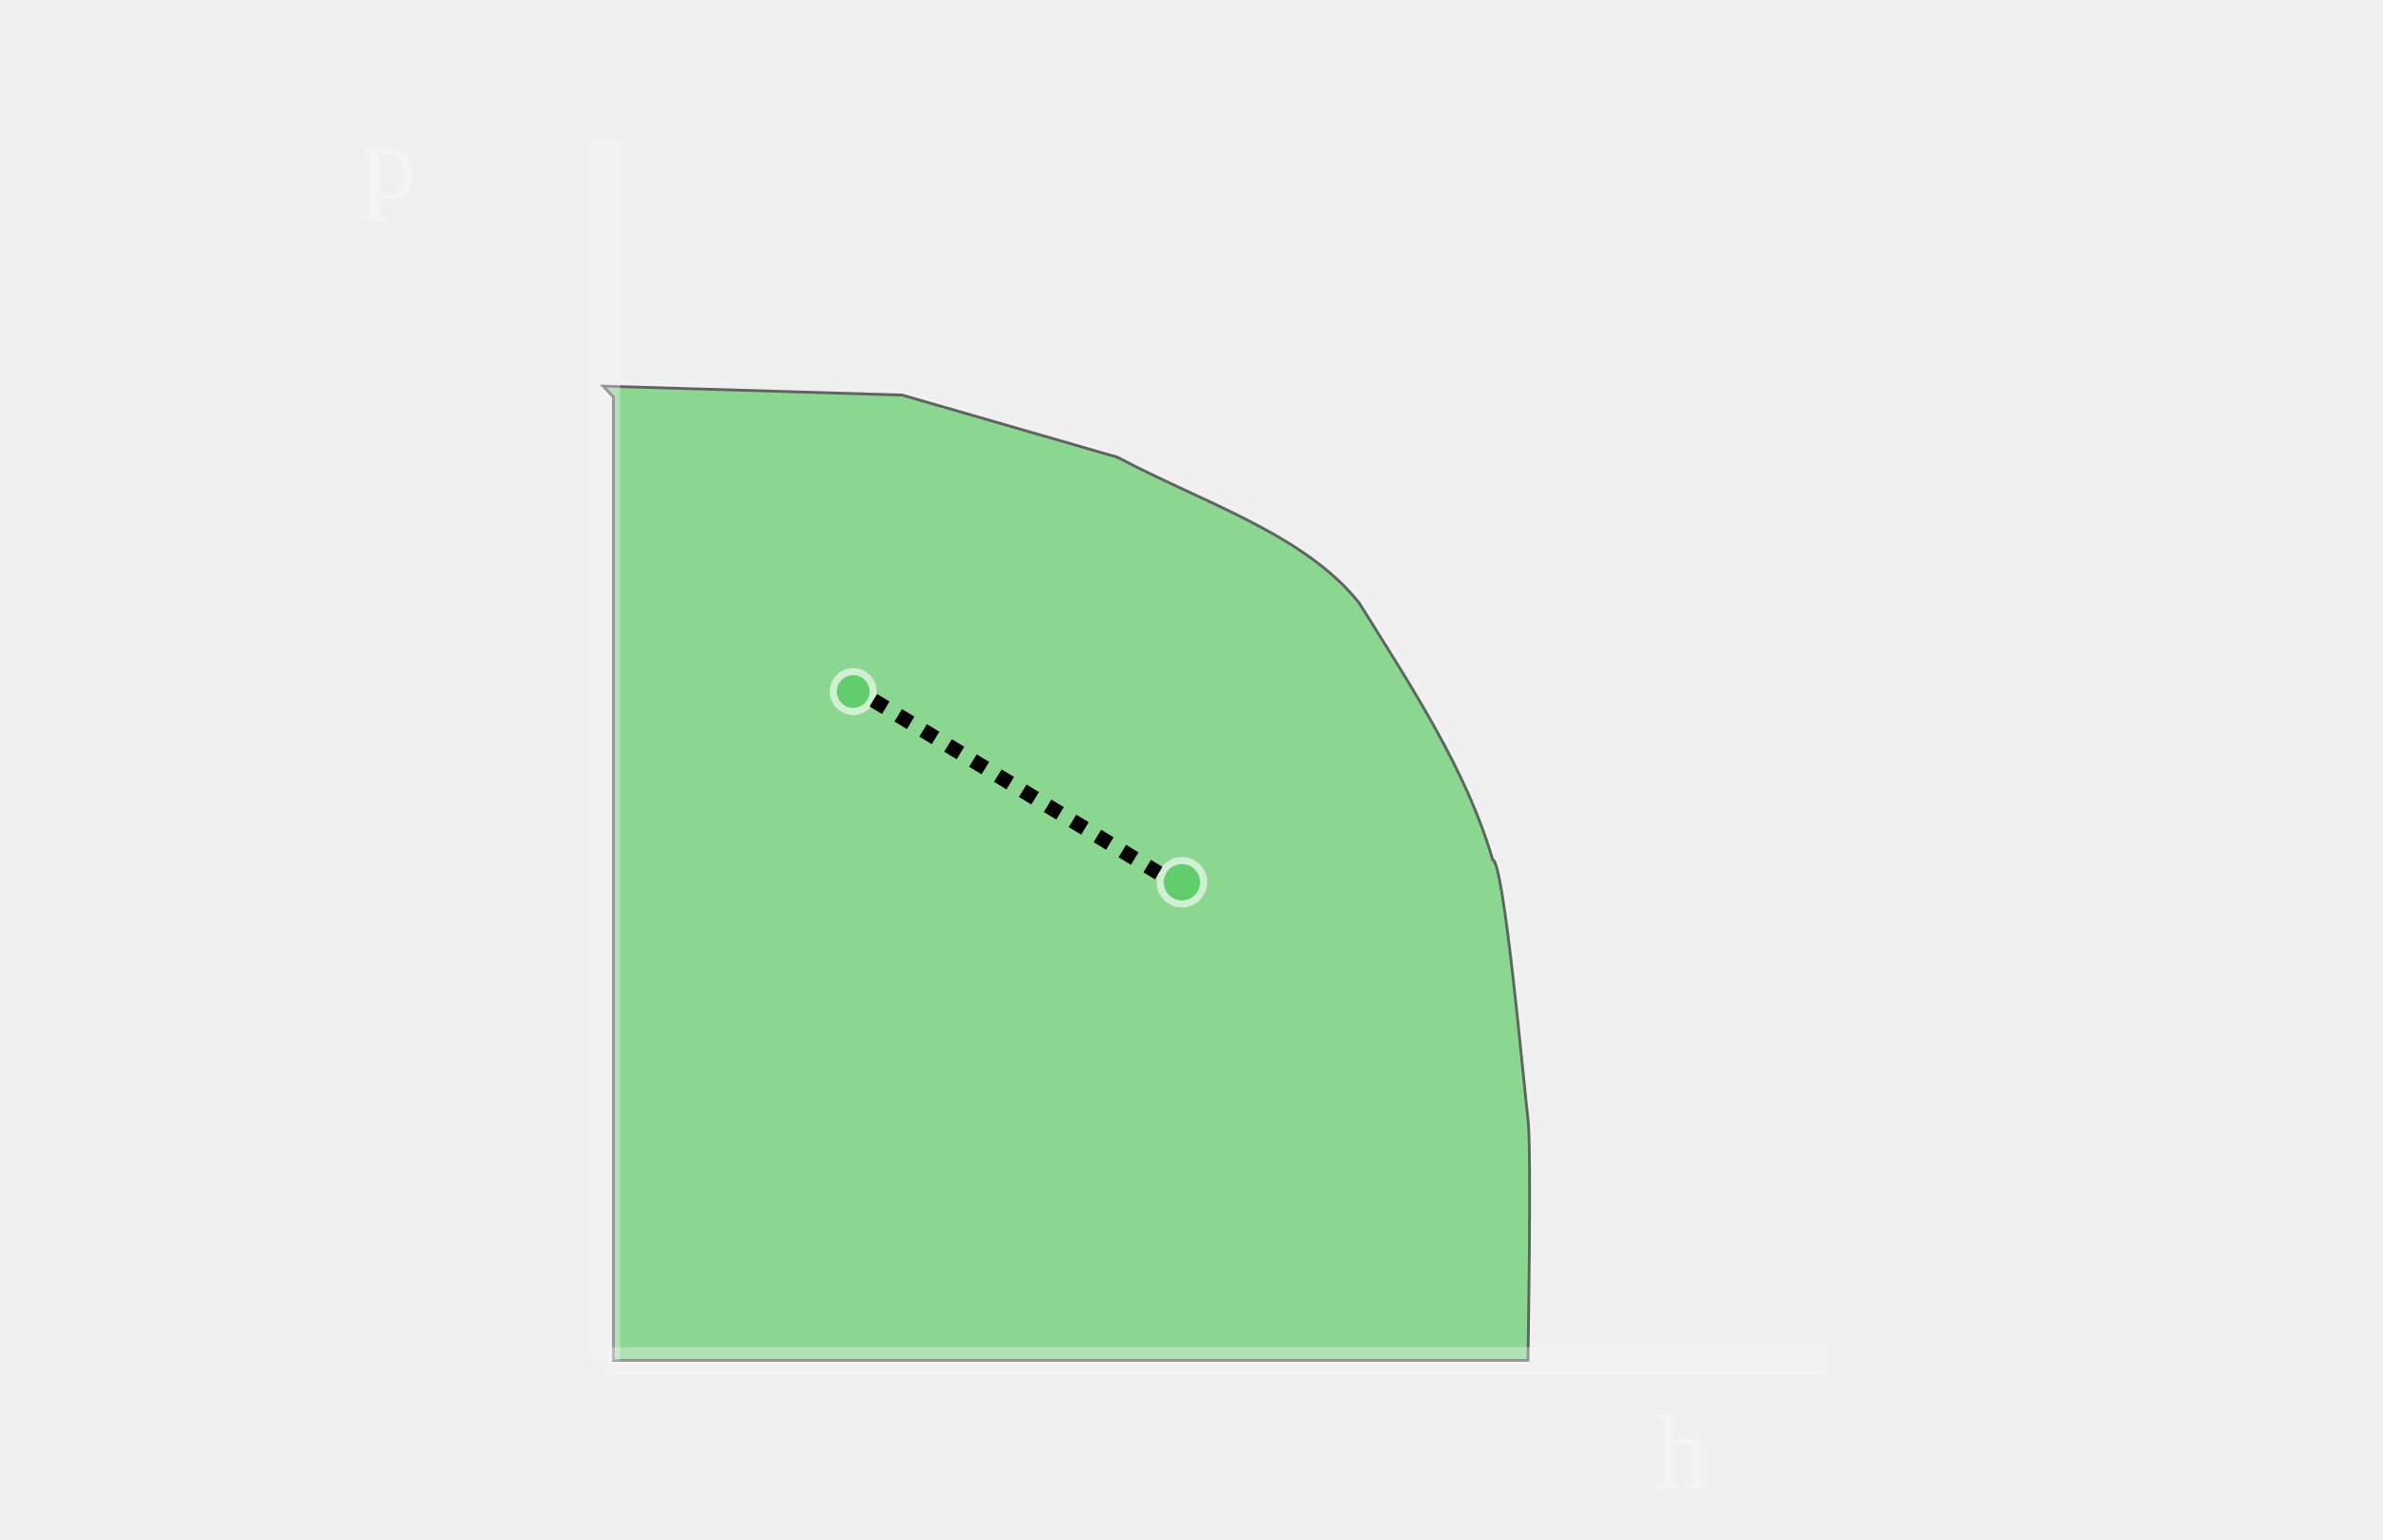
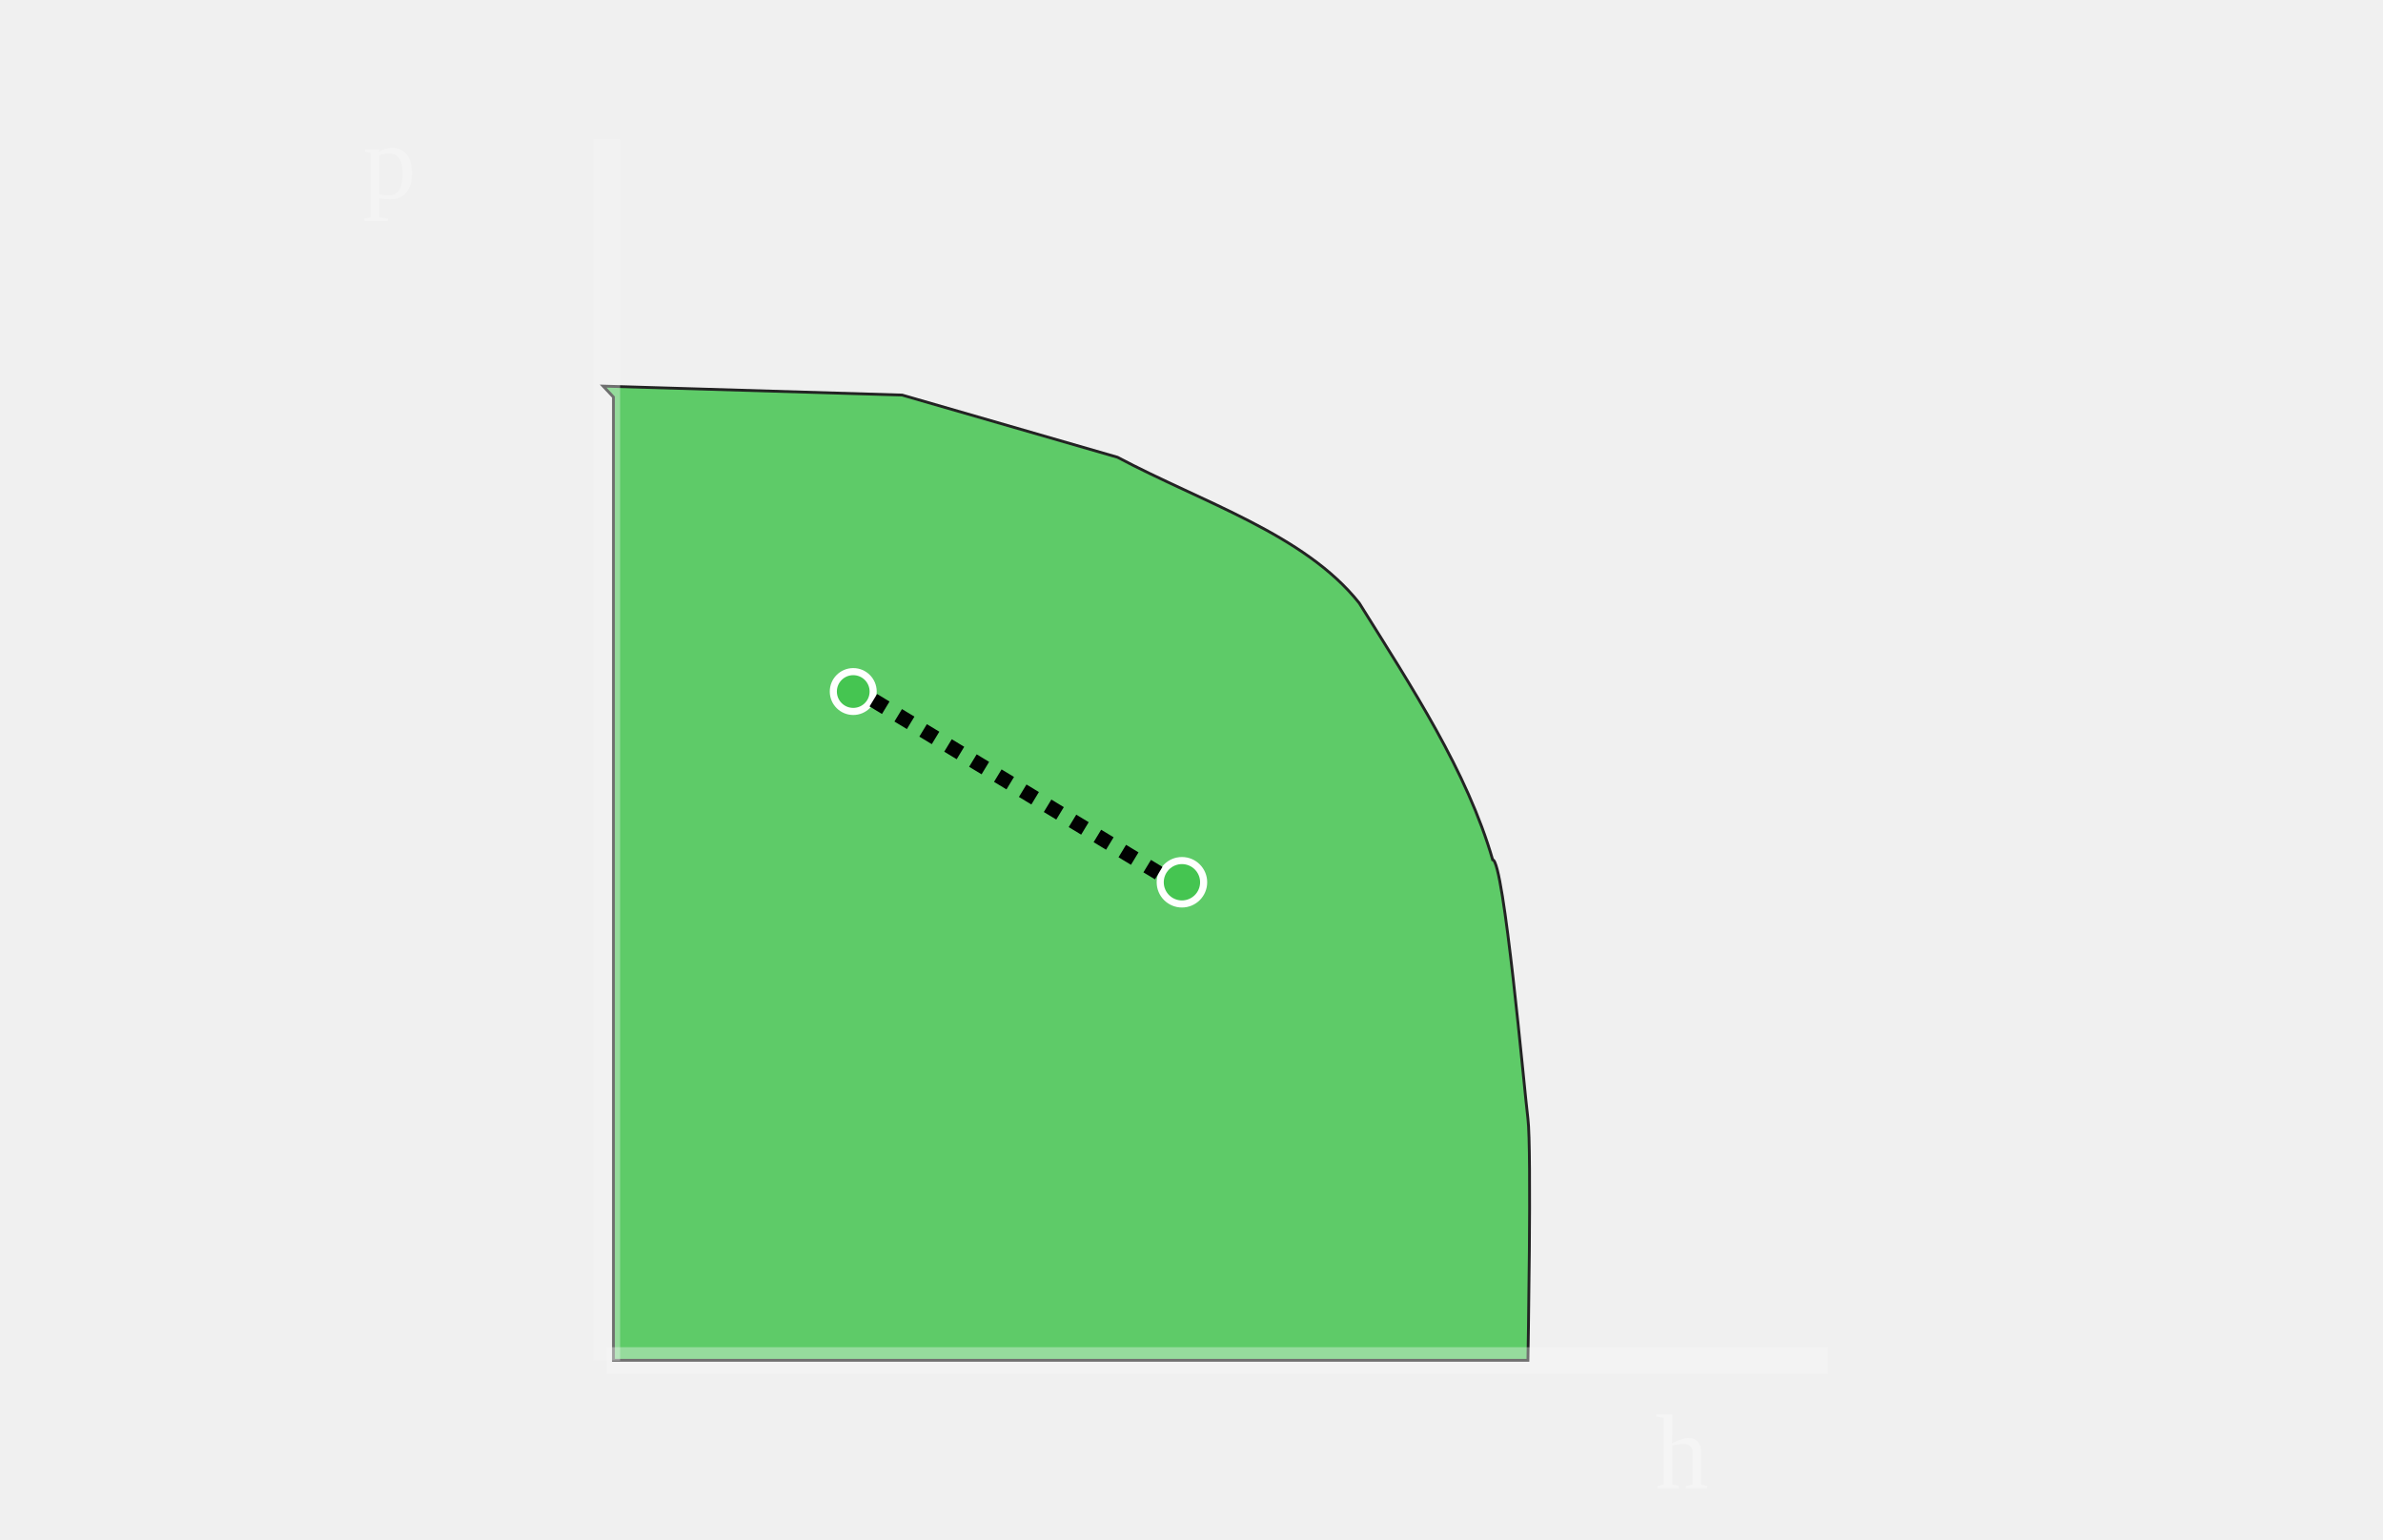
<svg xmlns="http://www.w3.org/2000/svg" width="844.607" height="545.63" viewBox="0 0 223.469 144.365" version="1.1" id="svg211">
  <defs id="defs208">
    <marker style="overflow:visible;" id="Arrow2Lend" refX="0.0" refY="0.0" orient="auto">
      <path transform="scale(1.1) rotate(180) translate(1,0)" d="M 8.719,4.034 L -2.207,0.016 L 8.719,-4.002 C 6.973,-1.63 6.983,1.616 8.719,4.034 z " style="fill-rule:evenodd;fill:context-stroke;stroke-width:0.625;stroke-linejoin:round;" id="path42699" />
    </marker>
    <marker style="overflow:visible" id="marker62969" refX="0.0" refY="0.0" orient="auto">
      <path transform="scale(0.8) translate(-6,0)" style="fill-rule:evenodd;fill:context-fill;stroke:context-stroke;stroke-width:1.0pt" d="M 5.77,0.0 L -2.88,5.0 L -2.88,-5.0 L 5.77,0.0 z " id="path62967" />
    </marker>
    <marker style="overflow:visible" id="marker62959" refX="0.0" refY="0.0" orient="auto">
      <path transform="scale(0.8) translate(12.5,0)" style="fill-rule:evenodd;fill:context-stroke;stroke:context-stroke;stroke-width:1.0pt" d="M 0.0,0.0 L 5.0,-5.0 L -12.5,0.0 L 5.0,5.0 L 0.0,0.0 z " id="path17092" />
    </marker>
    <marker style="overflow:visible" id="TriangleOutL" refX="0" refY="0" orient="auto">
      <path transform="scale(0.8)" style="fill:context-stroke;fill-rule:evenodd;stroke:context-stroke;stroke-width:1pt" d="M 5.77,0 -2.88,5 V -5 Z" id="path17234" />
    </marker>
    <marker style="overflow:visible" id="EmptyTriangleOutL" refX="0" refY="0" orient="auto">
      <path transform="matrix(0.8,0,0,0.8,-4.8,0)" style="fill:context-fill;fill-rule:evenodd;stroke:context-stroke;stroke-width:1pt" d="M 5.77,0 -2.88,5 V -5 Z" id="path17252" />
    </marker>
    <marker orient="auto" refY="0" refX="0" id="Arrow1Send" style="overflow:visible">
      <path id="path1590" d="M 0,0 5,-5 -12.5,0 5,5 Z" style="fill:#484d49;fill-opacity:0.457;fill-rule:evenodd;stroke:#484d49;stroke-width:1pt;stroke-opacity:0.457" transform="matrix(-0.2,0,0,-0.2,-1.2,0)" />
    </marker>
    <marker orient="auto" refY="0" refX="0" id="Arrow1Mend" style="overflow:visible">
      <path id="path1584" d="M 0,0 5,-5 -12.5,0 5,5 Z" style="fill:#000000;fill-opacity:1;fill-rule:evenodd;stroke:#000000;stroke-width:1pt;stroke-opacity:1" transform="matrix(-0.4,0,0,-0.4,-4,0)" />
    </marker>
    <marker orient="auto" refY="0" refX="0" id="Arrow1Lstart" style="overflow:visible">
      <path id="path1575" d="M 0,0 5,-5 -12.5,0 5,5 Z" style="fill:#000000;fill-opacity:1;fill-rule:evenodd;stroke:#000000;stroke-width:1pt;stroke-opacity:1" transform="matrix(0.8,0,0,0.8,10,0)" />
    </marker>
    <style type="text/css" id="current-color-scheme">
      .ColorScheme-Text {
        color:#4d4d4d;
      }
      </style>
    <marker style="overflow:visible" id="TriangleOutL-7" refX="0" refY="0" orient="auto">
      <path transform="scale(0.8)" style="fill:context-stroke;fill-rule:evenodd;stroke:context-stroke;stroke-width:1pt" d="M 5.77,0 -2.88,5 V -5 Z" id="path17234-6" />
    </marker>
    <marker style="overflow:visible" id="TriangleOutL-6" refX="0" refY="0" orient="auto">
      <path transform="scale(0.8)" style="fill:context-stroke;fill-rule:evenodd;stroke:context-stroke;stroke-width:1pt" d="M 5.77,0 -2.88,5 V -5 Z" id="path17234-2" />
    </marker>
    <marker style="overflow:visible" refX="0" refY="0" orient="auto" id="marker1553495298216058387">
      <path transform="scale(-0.6)" d="M 8.719,4.034 -2.207,0.016 8.719,-4.002 c -1.745,2.372 -1.735,5.617 -6e-7,8.035 z" style="fill:#ffffff;fill-opacity:1;fill-rule:evenodd;stroke:#cd2222;stroke-width:0.625;stroke-linejoin:round;stroke-opacity:1" id="path4726" />
    </marker>
    <marker style="overflow:visible" refX="0" refY="0" orient="auto" id="marker1553417629703916899">
      <path transform="scale(-0.6)" d="M 8.719,4.034 -2.207,0.016 8.719,-4.002 c -1.745,2.372 -1.735,5.617 -6e-7,8.035 z" style="fill:#ffffff;fill-opacity:1;fill-rule:evenodd;stroke:#cd2222;stroke-width:0.625;stroke-linejoin:round;stroke-opacity:1" id="path4732" />
    </marker>
    <marker style="overflow:visible" refX="0" refY="0" orient="auto" id="marker1553417629703916899-7">
      <path transform="scale(-0.6)" d="M 8.719,4.034 -2.207,0.016 8.719,-4.002 c -1.745,2.372 -1.735,5.617 -6e-7,8.035 z" style="fill:#ffffff;fill-opacity:1;fill-rule:evenodd;stroke:#cd2222;stroke-width:0.625;stroke-linejoin:round;stroke-opacity:1" id="path4732-2" />
    </marker>
    <marker style="overflow:visible" refX="0" refY="0" orient="auto" id="marker15539562149766756378">
      <path transform="scale(-0.6)" d="M 8.719,4.034 -2.207,0.016 8.719,-4.002 c -1.745,2.372 -1.735,5.617 -6e-7,8.035 z" style="fill:#ffffff;fill-opacity:1;fill-rule:evenodd;stroke:#cd2222;stroke-width:0.625;stroke-linejoin:round;stroke-opacity:1" id="path4735" />
    </marker>
    <marker style="overflow:visible" refX="0" refY="0" orient="auto" id="marker1553506919828493227">
      <path transform="scale(-0.6)" d="M 8.719,4.034 -2.207,0.016 8.719,-4.002 c -1.745,2.372 -1.735,5.617 -6e-7,8.035 z" style="fill:#ffffff;fill-opacity:1;fill-rule:evenodd;stroke:#cd2222;stroke-width:0.625;stroke-linejoin:round;stroke-opacity:1" id="path4723" />
    </marker>
    <marker style="overflow:visible" refX="0" refY="0" orient="auto" id="marker1553506919828493227-4">
      <path transform="scale(-0.6)" d="M 8.719,4.034 -2.207,0.016 8.719,-4.002 c -1.745,2.372 -1.735,5.617 -6e-7,8.035 z" style="fill:#ffffff;fill-opacity:1;fill-rule:evenodd;stroke:#cd2222;stroke-width:0.625;stroke-linejoin:round;stroke-opacity:1" id="path4723-3" />
    </marker>
    <marker style="overflow:visible" refX="0" refY="0" orient="auto" id="marker1553506919828493227-4-6">
      <path transform="scale(-0.6)" d="M 8.719,4.034 -2.207,0.016 8.719,-4.002 c -1.745,2.372 -1.735,5.617 -6e-7,8.035 z" style="fill:#ffffff;fill-opacity:1;fill-rule:evenodd;stroke:#cd2222;stroke-width:0.625;stroke-linejoin:round;stroke-opacity:1" id="path4723-3-4" />
    </marker>
    <marker style="overflow:visible" refX="0" refY="0" orient="auto" id="marker1553352461937877444">
      <path transform="scale(-0.6)" d="M 8.719,4.034 -2.207,0.016 8.719,-4.002 c -1.745,2.372 -1.735,5.617 -6e-7,8.035 z" style="fill:#ffffff;fill-opacity:1;fill-rule:evenodd;stroke:#cd2222;stroke-width:0.625;stroke-linejoin:round;stroke-opacity:1" id="path4720" />
    </marker>
    <marker style="overflow:visible" refX="0" refY="0" orient="auto" id="marker15531871865674093383">
      <path transform="scale(-0.6)" d="M 8.719,4.034 -2.207,0.016 8.719,-4.002 c -1.745,2.372 -1.735,5.617 -6e-7,8.035 z" style="fill:#ffffff;fill-opacity:1;fill-rule:evenodd;stroke:#cd2222;stroke-width:0.625;stroke-linejoin:round;stroke-opacity:1" id="path4729" />
    </marker>
    <marker style="overflow:visible" refX="0" refY="0" orient="auto" id="marker1553506919828493227-0">
      <path transform="scale(-0.6)" d="M 8.719,4.034 -2.207,0.016 8.719,-4.002 c -1.745,2.372 -1.735,5.617 -6e-7,8.035 z" style="fill:#ffffff;fill-opacity:1;fill-rule:evenodd;stroke:#cd2222;stroke-width:0.625;stroke-linejoin:round;stroke-opacity:1" id="path4723-9" />
    </marker>
    <marker style="overflow:visible" refX="0" refY="0" orient="auto" id="marker1553506919828493227-0-6">
      <path transform="scale(-0.6)" d="M 8.719,4.034 -2.207,0.016 8.719,-4.002 c -1.745,2.372 -1.735,5.617 -6e-7,8.035 z" style="fill:#ffffff;fill-opacity:1;fill-rule:evenodd;stroke:#cd2222;stroke-width:0.625;stroke-linejoin:round;stroke-opacity:1" id="path4723-9-0" />
    </marker>
    <marker style="overflow:visible" refX="0" refY="0" orient="auto" id="marker1553506919828493227-0-6-2">
      <path transform="scale(-0.6)" d="M 8.719,4.034 -2.207,0.016 8.719,-4.002 c -1.745,2.372 -1.735,5.617 -6e-7,8.035 z" style="fill:#ffffff;fill-opacity:1;fill-rule:evenodd;stroke:#cd2222;stroke-width:0.625;stroke-linejoin:round;stroke-opacity:1" id="path4723-9-0-6" />
    </marker>
    <marker style="overflow:visible" refX="0" refY="0" orient="auto" id="marker1553506919828493227-0-6-2-2">
      <path transform="scale(-0.6)" d="M 8.719,4.034 -2.207,0.016 8.719,-4.002 c -1.745,2.372 -1.735,5.617 -6e-7,8.035 z" style="fill:#ffffff;fill-opacity:1;fill-rule:evenodd;stroke:#cd2222;stroke-width:0.625;stroke-linejoin:round;stroke-opacity:1" id="path4723-9-0-6-0" />
    </marker>
    <marker style="overflow:visible" refX="0" refY="0" orient="auto" id="marker1553506919828493227-0-6-2-3">
      <path transform="scale(-0.6)" d="M 8.719,4.034 -2.207,0.016 8.719,-4.002 c -1.745,2.372 -1.735,5.617 -6e-7,8.035 z" style="fill:#ffffff;fill-opacity:1;fill-rule:evenodd;stroke:#cd2222;stroke-width:0.625;stroke-linejoin:round;stroke-opacity:1" id="path4723-9-0-6-7" />
    </marker>
    <marker style="overflow:visible" refX="0" refY="0" orient="auto" id="marker1553506919828493227-0-6-2-9">
      <path transform="scale(-0.6)" d="M 8.719,4.034 -2.207,0.016 8.719,-4.002 c -1.745,2.372 -1.735,5.617 -6e-7,8.035 z" style="fill:#ffffff;fill-opacity:1;fill-rule:evenodd;stroke:#cd2222;stroke-width:0.625;stroke-linejoin:round;stroke-opacity:1" id="path4723-9-0-6-2" />
    </marker>
    <marker style="overflow:visible" refX="0" refY="0" orient="auto" id="marker1553506919828493227-0-6-2-9-9">
      <path transform="scale(-0.6)" d="M 8.719,4.034 -2.207,0.016 8.719,-4.002 c -1.745,2.372 -1.735,5.617 -6e-7,8.035 z" style="fill:#ffffff;fill-opacity:1;fill-rule:evenodd;stroke:#cd2222;stroke-width:0.625;stroke-linejoin:round;stroke-opacity:1" id="path4723-9-0-6-2-7" />
    </marker>
    <marker style="overflow:visible" refX="0" refY="0" orient="auto" id="marker1553506919828493227-0-6-2-9-6">
      <path transform="scale(-0.6)" d="M 8.719,4.034 -2.207,0.016 8.719,-4.002 c -1.745,2.372 -1.735,5.617 -6e-7,8.035 z" style="fill:#ffffff;fill-opacity:1;fill-rule:evenodd;stroke:#cd2222;stroke-width:0.625;stroke-linejoin:round;stroke-opacity:1" id="path4723-9-0-6-2-1" />
    </marker>
    <marker style="overflow:visible" refX="0" refY="0" orient="auto" id="marker1553506919828493227-0-6-2-9-6-9">
      <path transform="scale(-0.6)" d="M 8.719,4.034 -2.207,0.016 8.719,-4.002 c -1.745,2.372 -1.735,5.617 -6e-7,8.035 z" style="fill:#ffffff;fill-opacity:1;fill-rule:evenodd;stroke:#cd2222;stroke-width:0.625;stroke-linejoin:round;stroke-opacity:1" id="path4723-9-0-6-2-1-3" />
    </marker>
    <marker style="overflow:visible" refX="0" refY="0" orient="auto" id="marker1553506919828493227-0-3">
      <path transform="scale(-0.6)" d="M 8.719,4.034 -2.207,0.016 8.719,-4.002 c -1.745,2.372 -1.735,5.617 -6e-7,8.035 z" style="fill:#ffffff;fill-opacity:1;fill-rule:evenodd;stroke:#cd2222;stroke-width:0.625;stroke-linejoin:round;stroke-opacity:1" id="path4723-9-6" />
    </marker>
    <marker style="overflow:visible" refX="0" refY="0" orient="auto" id="marker1553506919828493227-0-6-0">
      <path transform="scale(-0.6)" d="M 8.719,4.034 -2.207,0.016 8.719,-4.002 c -1.745,2.372 -1.735,5.617 -6e-7,8.035 z" style="fill:#ffffff;fill-opacity:1;fill-rule:evenodd;stroke:#cd2222;stroke-width:0.625;stroke-linejoin:round;stroke-opacity:1" id="path4723-9-0-62" />
    </marker>
    <marker style="overflow:visible" refX="0" refY="0" orient="auto" id="marker1553506919828493227-0-6-2-6">
      <path transform="scale(-0.6)" d="M 8.719,4.034 -2.207,0.016 8.719,-4.002 c -1.745,2.372 -1.735,5.617 -6e-7,8.035 z" style="fill:#ffffff;fill-opacity:1;fill-rule:evenodd;stroke:#cd2222;stroke-width:0.625;stroke-linejoin:round;stroke-opacity:1" id="path4723-9-0-6-1" />
    </marker>
    <marker style="overflow:visible" refX="0" refY="0" orient="auto" id="marker1553506919828493227-0-6-2-2-8">
      <path transform="scale(-0.6)" d="M 8.719,4.034 -2.207,0.016 8.719,-4.002 c -1.745,2.372 -1.735,5.617 -6e-7,8.035 z" style="fill:#ffffff;fill-opacity:1;fill-rule:evenodd;stroke:#cd2222;stroke-width:0.625;stroke-linejoin:round;stroke-opacity:1" id="path4723-9-0-6-0-7" />
    </marker>
    <marker style="overflow:visible" refX="0" refY="0" orient="auto" id="marker1553506919828493227-0-6-2-3-9">
      <path transform="scale(-0.6)" d="M 8.719,4.034 -2.207,0.016 8.719,-4.002 c -1.745,2.372 -1.735,5.617 -6e-7,8.035 z" style="fill:#ffffff;fill-opacity:1;fill-rule:evenodd;stroke:#cd2222;stroke-width:0.625;stroke-linejoin:round;stroke-opacity:1" id="path4723-9-0-6-7-2" />
    </marker>
    <marker style="overflow:visible" refX="0" refY="0" orient="auto" id="marker1553506919828493227-0-6-2-9-0">
      <path transform="scale(-0.6)" d="M 8.719,4.034 -2.207,0.016 8.719,-4.002 c -1.745,2.372 -1.735,5.617 -6e-7,8.035 z" style="fill:#ffffff;fill-opacity:1;fill-rule:evenodd;stroke:#cd2222;stroke-width:0.625;stroke-linejoin:round;stroke-opacity:1" id="path4723-9-0-6-2-2" />
    </marker>
    <marker style="overflow:visible" refX="0" refY="0" orient="auto" id="marker1553506919828493227-0-6-2-9-9-3">
      <path transform="scale(-0.6)" d="M 8.719,4.034 -2.207,0.016 8.719,-4.002 c -1.745,2.372 -1.735,5.617 -6e-7,8.035 z" style="fill:#ffffff;fill-opacity:1;fill-rule:evenodd;stroke:#cd2222;stroke-width:0.625;stroke-linejoin:round;stroke-opacity:1" id="path4723-9-0-6-2-7-7" />
    </marker>
    <marker style="overflow:visible" refX="0" refY="0" orient="auto" id="marker1553506919828493227-0-6-2-9-6-5">
      <path transform="scale(-0.6)" d="M 8.719,4.034 -2.207,0.016 8.719,-4.002 c -1.745,2.372 -1.735,5.617 -6e-7,8.035 z" style="fill:#ffffff;fill-opacity:1;fill-rule:evenodd;stroke:#cd2222;stroke-width:0.625;stroke-linejoin:round;stroke-opacity:1" id="path4723-9-0-6-2-1-9" />
    </marker>
    <marker style="overflow:visible" refX="0" refY="0" orient="auto" id="marker1553506919828493227-0-6-2-9-6-9-2">
      <path transform="scale(-0.6)" d="M 8.719,4.034 -2.207,0.016 8.719,-4.002 c -1.745,2.372 -1.735,5.617 -6e-7,8.035 z" style="fill:#ffffff;fill-opacity:1;fill-rule:evenodd;stroke:#cd2222;stroke-width:0.625;stroke-linejoin:round;stroke-opacity:1" id="path4723-9-0-6-2-1-3-2" />
    </marker>
    <marker style="overflow:visible;" refX="0.0" refY="0.0" orient="auto" id="Arrow2Lend5272">
      <path transform="scale(1.1) rotate(180) translate(1,0)" d="M 8.719,4.034 L -2.207,0.016 L 8.719,-4.002 C 6.973,-1.63 6.983,1.616 8.719,4.034 z " style="fill-rule:evenodd;fill:#ffffff;stroke-width:0.625;stroke-linejoin:round;stroke:#000000" id="path43588" />
    </marker>
    <marker style="overflow:visible;" refX="0.0" refY="0.0" orient="auto" id="Arrow2Lend52722424">
      <path transform="scale(1.1) rotate(180) translate(1,0)" d="M 8.719,4.034 L -2.207,0.016 L 8.719,-4.002 C 6.973,-1.63 6.983,1.616 8.719,4.034 z " style="fill-rule:evenodd;fill:#000000;stroke-width:0.625;stroke-linejoin:round;stroke:#000000" id="path43892" />
    </marker>
  </defs>
  <g id="layer1" transform="translate(-2.836488,-1.148294)">
    <text xml:space="preserve" style="font-size:13.334px;line-height:1.25;font-family:'Times New Roman';-inkscape-font-specification:'Times New Roman, ';text-align:center;word-spacing:0px;text-anchor:middle;opacity:0.357;fill:#ffffff;fill-opacity:0.823;stroke-width:0.333" x="51.027" y="19.752" id="text32281-1-5">
      <tspan style="font-style:normal;font-variant:normal;font-weight:normal;font-stretch:normal;font-size:10px;font-family:'Times New Roman';-inkscape-font-specification:'Times New Roman, Normal';font-variant-ligatures:normal;font-variant-caps:normal;font-variant-numeric:normal;font-variant-east-asian:normal;fill:#ffffff;fill-opacity:0.823;stroke-width:0.333" x="51.027" y="19.752" id="tspan59545-2">p</tspan>
      <tspan style="font-style:normal;font-variant:normal;font-weight:normal;font-stretch:normal;font-size:10px;font-family:'Times New Roman';-inkscape-font-specification:'Times New Roman, Normal';font-variant-ligatures:normal;font-variant-caps:normal;font-variant-numeric:normal;font-variant-east-asian:normal;fill:#ffffff;fill-opacity:0.823;stroke-width:0.333" x="51.027" y="36.419" id="tspan61857-9" />
      <tspan style="font-style:normal;font-variant:normal;font-weight:normal;font-stretch:normal;font-size:10px;font-family:'Times New Roman';-inkscape-font-specification:'Times New Roman, Normal';font-variant-ligatures:normal;font-variant-caps:normal;font-variant-numeric:normal;font-variant-east-asian:normal;fill:#ffffff;fill-opacity:0.823;stroke-width:0.333" x="51.027" y="53.087" id="tspan55925-1" />
    </text>
-     <text xml:space="preserve" style="font-size:13.334px;line-height:1.25;font-family:'Times New Roman';-inkscape-font-specification:'Times New Roman, ';text-align:center;word-spacing:0px;text-anchor:middle;opacity:0.357;fill:#ffffff;fill-opacity:0.823;stroke-width:0.333" x="172.229" y="140.747" id="text32281-1-5-2">
+     <text xml:space="preserve" style="font-size:13.334px;line-height:1.25;font-family:'Times New Roman';-inkscape-font-specification:'Times New Roman, ';text-align:center;word-spacing:0px;text-anchor:middle;opacity:0.369;fill:#ffffff;fill-opacity:0.823;stroke-width:0.333" x="172.229" y="140.747" id="text32281-1-5-2">
      <tspan style="font-style:normal;font-variant:normal;font-weight:normal;font-stretch:normal;font-size:10px;font-family:'Times New Roman';-inkscape-font-specification:'Times New Roman, Normal';font-variant-ligatures:normal;font-variant-caps:normal;font-variant-numeric:normal;font-variant-east-asian:normal;fill:#ffffff;fill-opacity:0.823;stroke-width:0.333" x="172.229" y="140.747" id="tspan59545-2-7">h</tspan>
      <tspan style="font-style:normal;font-variant:normal;font-weight:normal;font-stretch:normal;font-size:10px;font-family:'Times New Roman';-inkscape-font-specification:'Times New Roman, Normal';font-variant-ligatures:normal;font-variant-caps:normal;font-variant-numeric:normal;font-variant-east-asian:normal;fill:#ffffff;fill-opacity:0.823;stroke-width:0.333" x="172.229" y="157.414" id="tspan61857-9-0" />
      <tspan style="font-style:normal;font-variant:normal;font-weight:normal;font-stretch:normal;font-size:10px;font-family:'Times New Roman';-inkscape-font-specification:'Times New Roman, Normal';font-variant-ligatures:normal;font-variant-caps:normal;font-variant-numeric:normal;font-variant-east-asian:normal;fill:#ffffff;fill-opacity:0.823;stroke-width:0.333" x="172.229" y="174.081" id="tspan55925-1-9" />
    </text>
-     <path style="fill:#45c551;fill-opacity:1;stroke:#000000;stroke-width:0.265px;stroke-linecap:butt;stroke-linejoin:miter;stroke-opacity:1;opacity:0.59" d="m 59.395,37.364 28.039,0.84 20.199,5.834 c 7.96,4.238 17.534,7.212 22.663,13.669 4.948,7.922 10.124,15.812 12.517,24.084 1.055,0 2.962,21.569 3.308,24.3 0.355,2.805 0,22.653 0,22.653 H 60.363 V 38.395 Z" id="path45173" />
-     <circle style="opacity:0.59;fill:#45c551;fill-opacity:1;stroke:#ffffff;stroke-width:0.665;stroke-miterlimit:4;stroke-dasharray:none;stroke-dashoffset:0;stroke-opacity:1" id="path46055" cx="82.85" cy="66.014" r="1.868" />
-     <circle style="opacity:0.59;fill:#45c551;fill-opacity:1;stroke:#ffffff;stroke-width:0.665;stroke-miterlimit:4;stroke-dasharray:none;stroke-dashoffset:0;stroke-opacity:1" id="path46057" cx="113.674" cy="83.904" r="2.036" />
-     <path style="fill:none;stroke:#000000;stroke-width:1.365;stroke-linecap:butt;stroke-linejoin:miter;stroke-opacity:1;stroke-miterlimit:4;stroke-dasharray:1.365,1.365;stroke-dashoffset:0" d="M 84.732,66.828 111.496,83.045" id="path46092" />
+     <path style="fill:#45c551;fill-opacity:1;stroke:#000000;stroke-width:0.265px;stroke-linecap:butt;stroke-linejoin:miter;stroke-opacity:1;opacity:0.854" d="m 59.395,37.364 28.039,0.84 20.199,5.834 c 7.96,4.238 17.534,7.212 22.663,13.669 4.948,7.922 10.124,15.812 12.517,24.084 1.055,0 2.962,21.569 3.308,24.3 0.355,2.805 0,22.653 0,22.653 H 60.363 V 38.395 Z" id="path45173" />
+     <circle style="opacity:0.992;fill:#45c551;fill-opacity:1;stroke:#ffffff;stroke-width:0.665;stroke-miterlimit:4;stroke-dasharray:none;stroke-dashoffset:0;stroke-opacity:1" id="path46055" cx="82.85" cy="66.014" r="1.868" />
+     <circle style="opacity:0.992;fill:#45c551;fill-opacity:1;stroke:#ffffff;stroke-width:0.665;stroke-miterlimit:4;stroke-dasharray:none;stroke-dashoffset:0;stroke-opacity:1" id="path46057" cx="113.674" cy="83.904" r="2.036" />
+     <path style="fill:none;stroke:#000000;stroke-width:1.365;stroke-linecap:butt;stroke-linejoin:miter;stroke-opacity:1;stroke-miterlimit:4;stroke-dasharray:1.365, 1.365;stroke-dashoffset:0;opacity:0.992" d="M 84.732,66.828 111.496,83.045" id="path46092" />
  </g>
  <g id="layer13" transform="translate(-2.836488,-1.148294)">
    <text xml:space="preserve" style="font-size:8.461px;line-height:1.25;font-family:'Times New Roman';-inkscape-font-specification:'Times New Roman, ';text-align:center;word-spacing:0px;text-anchor:middle;opacity:0.618;fill:#b0d9ed;fill-opacity:0.988;stroke:#000000;stroke-width:0.212;stroke-opacity:1" x="179.202" y="97.689" id="text96996-94-9-0" transform="rotate(-0.5030769)">
      <tspan id="tspan96994-3-4-6" style="font-weight:bold;fill:#b0d9ed;fill-opacity:0.988;stroke:#000000;stroke-width:0.212;stroke-opacity:1" x="179.202" y="97.689" />
    </text>
    <g id="g24950" transform="matrix(1.187178,0,0,1.187178,-2.015295,-7.087682)" />
    <path style="opacity:0.357;fill:none;stroke:#f7f7f7;stroke-width:2.501;stroke-linecap:butt;stroke-linejoin:miter;stroke-miterlimit:4;stroke-dasharray:none;stroke-opacity:1" d="M 59.737,14.228 V 128.767" id="path25607" />
-     <path style="opacity:0.357;fill:none;stroke:#f7f7f7;stroke-width:2.501;stroke-linecap:butt;stroke-linejoin:miter;stroke-miterlimit:4;stroke-dasharray:none;stroke-opacity:1" d="M 174.276,128.767 H 59.737" id="path25607-3" />
+     <path style="opacity:0.369;fill:none;stroke:#f7f7f7;stroke-width:2.501;stroke-linecap:butt;stroke-linejoin:miter;stroke-miterlimit:4;stroke-dasharray:none;stroke-opacity:1" d="M 174.276,128.767 H 59.737" id="path25607-3" />
  </g>
  <g id="layer12" transform="translate(-2.836488,-1.148294)" />
  <style type="text/css" id="style2363">
      #layer5 {
      offset-path: path('M -90 100 v -20');
      animation: move 3000ms infinite alternate ease-in-out;
      }
@keyframes move {
  0% {
    offset-distance: 0%;
  }
  100% {
    offset-distance: 100%;
  }
} 
</style>
</svg>
